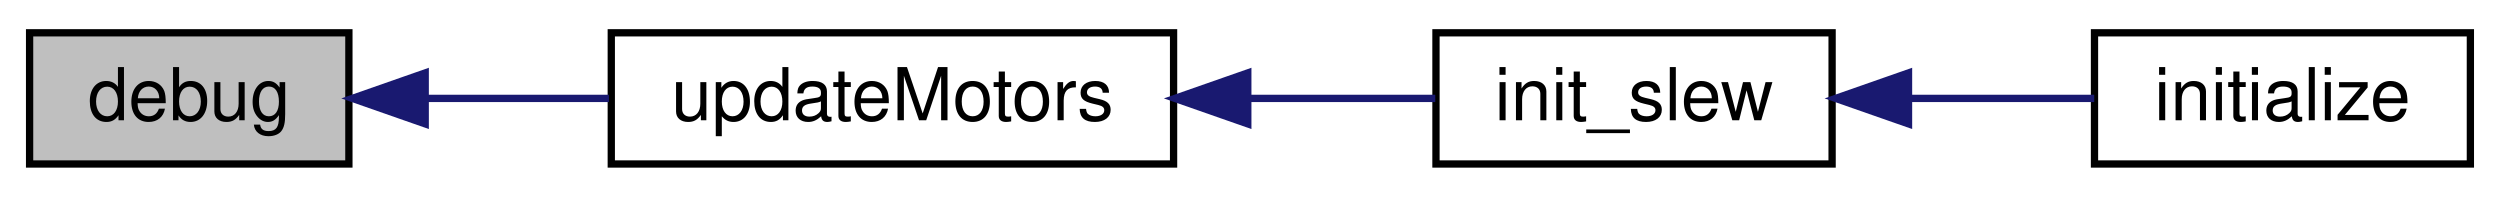
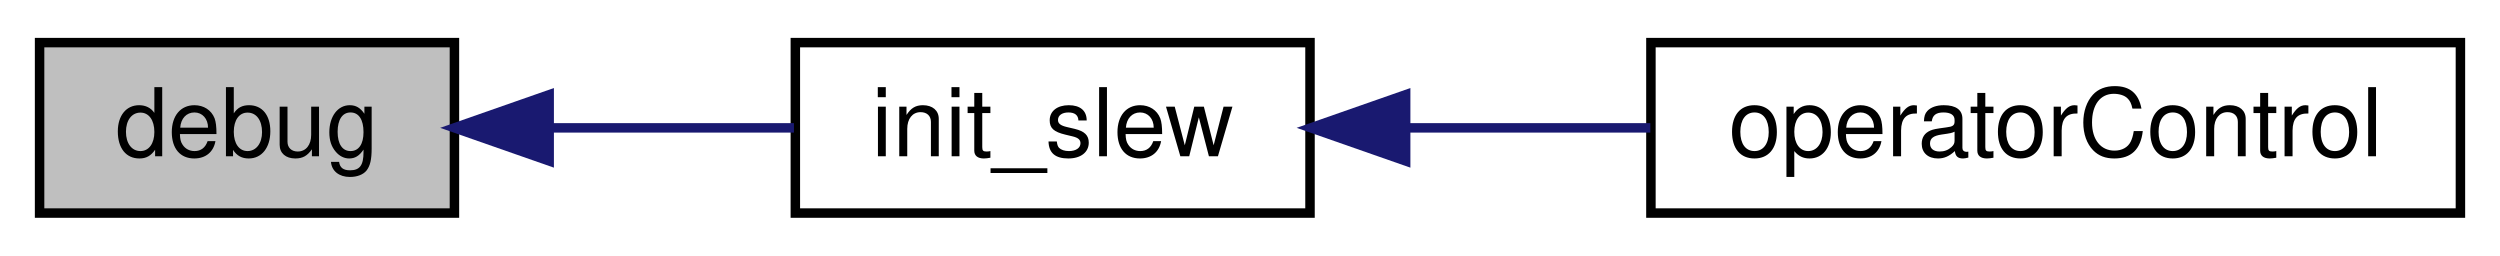
- <svg xmlns="http://www.w3.org/2000/svg" xmlns:xlink="http://www.w3.org/1999/xlink" width="343pt" height="27pt" viewBox="0.00 0.00 342.88 27.00">
+ <svg xmlns="http://www.w3.org/2000/svg" xmlns:xlink="http://www.w3.org/1999/xlink" width="264pt" height="27pt" viewBox="0.00 0.00 263.64 27.00">
  <g id="graph0" class="graph" transform="scale(1 1) rotate(0) translate(4 23)">
    <g id="node1" class="node">
      <polygon fill="#bfbfbf" stroke="#000000" points="0,-.5 0,-18.5 43.808,-18.5 43.808,-.5 0,-.5" />
      <text text-anchor="middle" x="21.904" y="-6.5" font-family="Helvetica,sans-Serif" font-size="10.00" fill="#000000">debug</text>
    </g>
    <g id="node2" class="node">
      <g id="a_node2">
-         <a xlink:href="slew_8c.html#a807a87c5df438fde21c1e8213906695b" target="_top" xlink:title="Closes the distance between the desired motor value and the current motor value by half for each moto...">
-           <polygon fill="none" stroke="#000000" points="79.808,-.5 79.808,-18.5 156.955,-18.5 156.955,-.5 79.808,-.5" />
-           <text text-anchor="middle" x="118.381" y="-6.5" font-family="Helvetica,sans-Serif" font-size="10.00" fill="#000000">updateMotors</text>
+         <a xlink:href="slew_8c.html#a321758941d88b75783955c819bb75005" target="_top" xlink:title="Initializes the slew rate controller. ">
+           <polygon fill="none" stroke="#000000" points="79.808,-.5 79.808,-18.5 134.157,-18.5 134.157,-.5 79.808,-.5" />
+           <text text-anchor="middle" x="106.982" y="-6.5" font-family="Helvetica,sans-Serif" font-size="10.00" fill="#000000">init_slew</text>
        </a>
      </g>
    </g>
    <g id="edge1" class="edge">
-       <path fill="none" stroke="#191970" d="M54.4,-9.5C62.453,-9.5 71.163,-9.5 79.488,-9.5" />
-       <polygon fill="#191970" stroke="#191970" points="54.28,-6 44.28,-9.5 54.28,-13 54.28,-6" />
+       <path fill="none" stroke="#191970" d="M54.074,-9.5C62.504,-9.5 71.513,-9.5 79.662,-9.5" />
+       <polygon fill="#191970" stroke="#191970" points="53.814,-6 43.814,-9.5 53.814,-13 53.814,-6" />
    </g>
    <g id="node3" class="node">
      <g id="a_node3">
-         <a xlink:href="slew_8c.html#a321758941d88b75783955c819bb75005" target="_top" xlink:title="Initializes the slew rate controller. ">
-           <polygon fill="none" stroke="#000000" points="192.955,-.5 192.955,-18.5 247.305,-18.5 247.305,-.5 192.955,-.5" />
-           <text text-anchor="middle" x="220.13" y="-6.5" font-family="Helvetica,sans-Serif" font-size="10.00" fill="#000000">init_slew</text>
+         <a xlink:href="opcontrol_8c.html#ac71a94af413917f27d108e95c4d6f6a7" target="_top" xlink:title="operatorControl">
+           <polygon fill="none" stroke="#000000" points="170.157,-.5 170.157,-18.5 255.64,-18.5 255.64,-.5 170.157,-.5" />
+           <text text-anchor="middle" x="212.898" y="-6.5" font-family="Helvetica,sans-Serif" font-size="10.00" fill="#000000">operatorControl</text>
        </a>
      </g>
    </g>
    <g id="edge2" class="edge">
-       <path fill="none" stroke="#191970" d="M167.344,-9.5C176.122,-9.5 184.975,-9.5 192.857,-9.5" />
-       <polygon fill="#191970" stroke="#191970" points="167.138,-6 157.138,-9.5 167.138,-13 167.138,-6" />
-     </g>
-     <g id="node4" class="node">
-       <g id="a_node4">
-         <a xlink:href="init_8c.html#a25a40b6614565f755233080a384c35f1" target="_top" xlink:title="initialize">
-           <polygon fill="none" stroke="#000000" points="283.305,-.5 283.305,-18.5 334.876,-18.5 334.876,-.5 283.305,-.5" />
-           <text text-anchor="middle" x="309.09" y="-6.5" font-family="Helvetica,sans-Serif" font-size="10.00" fill="#000000">initialize</text>
-         </a>
-       </g>
-     </g>
-     <g id="edge3" class="edge">
-       <path fill="none" stroke="#191970" d="M257.95,-9.5C266.486,-9.5 275.358,-9.5 283.268,-9.5" />
-       <polygon fill="#191970" stroke="#191970" points="257.79,-6 247.79,-9.5 257.79,-13 257.79,-6" />
+       <path fill="none" stroke="#191970" d="M144.413,-9.5C152.721,-9.5 161.588,-9.5 170.093,-9.5" />
+       <polygon fill="#191970" stroke="#191970" points="144.258,-6 134.258,-9.5 144.258,-13 144.258,-6" />
    </g>
  </g>
</svg>
